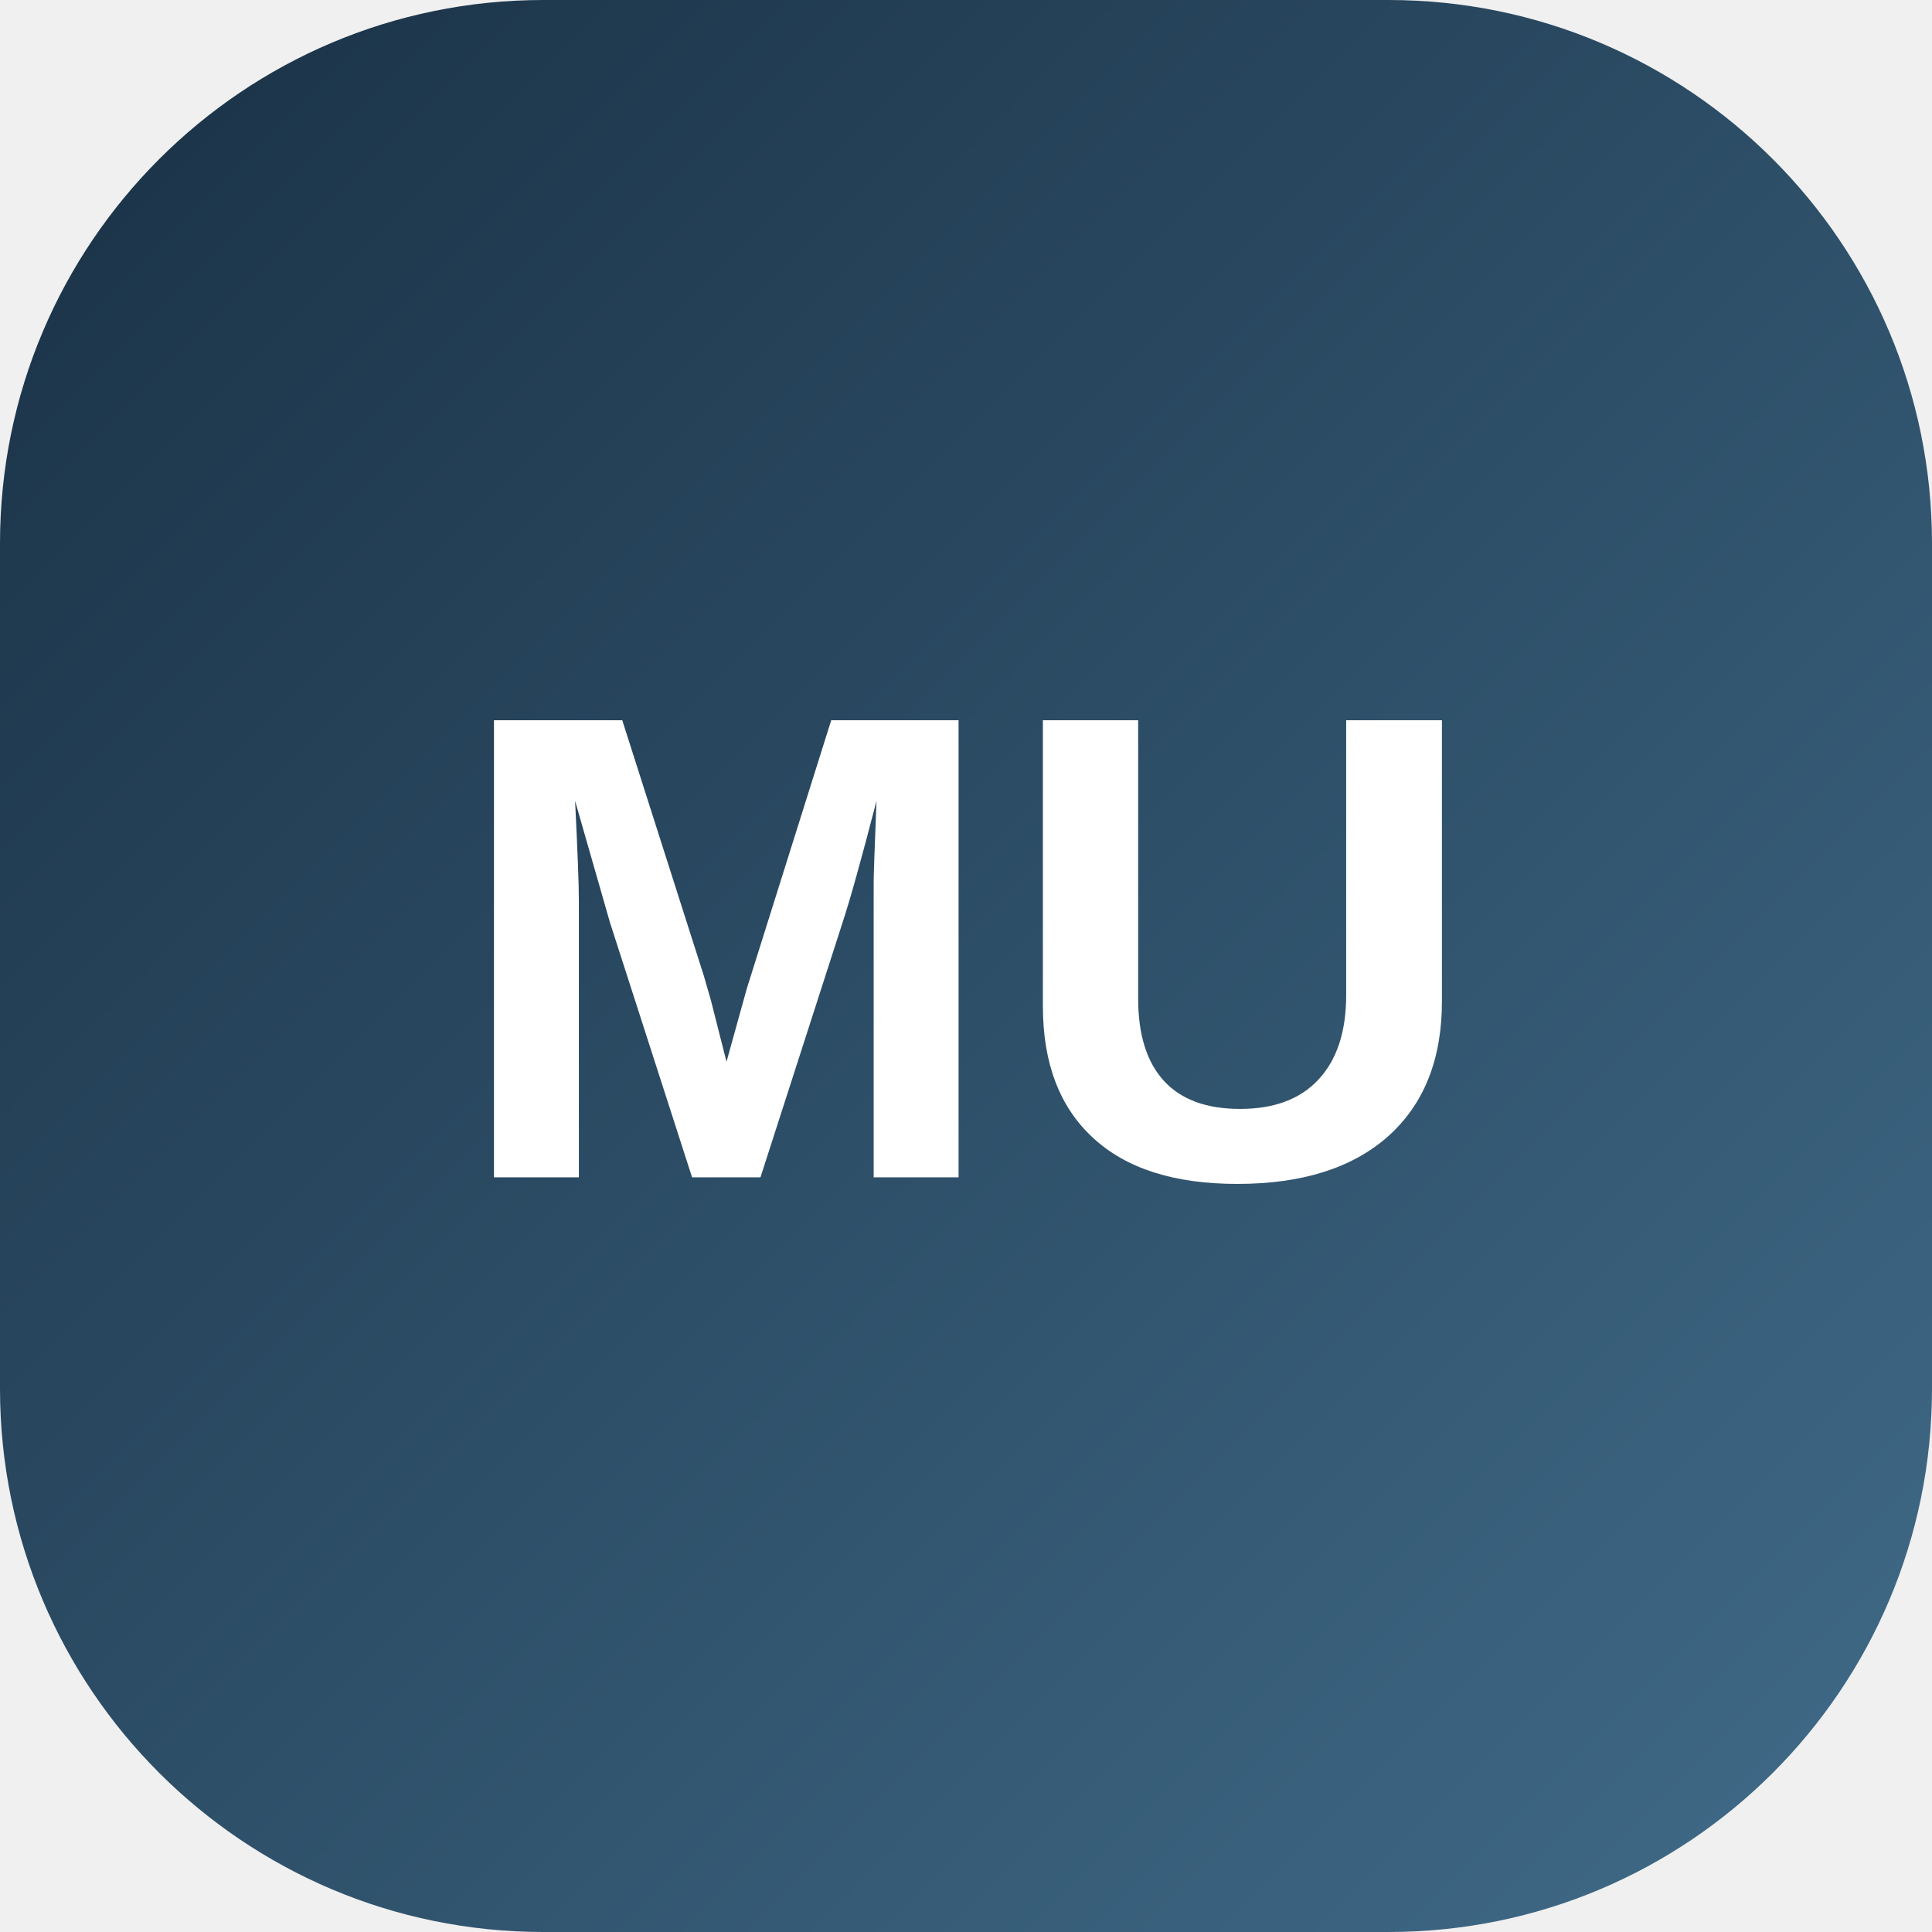
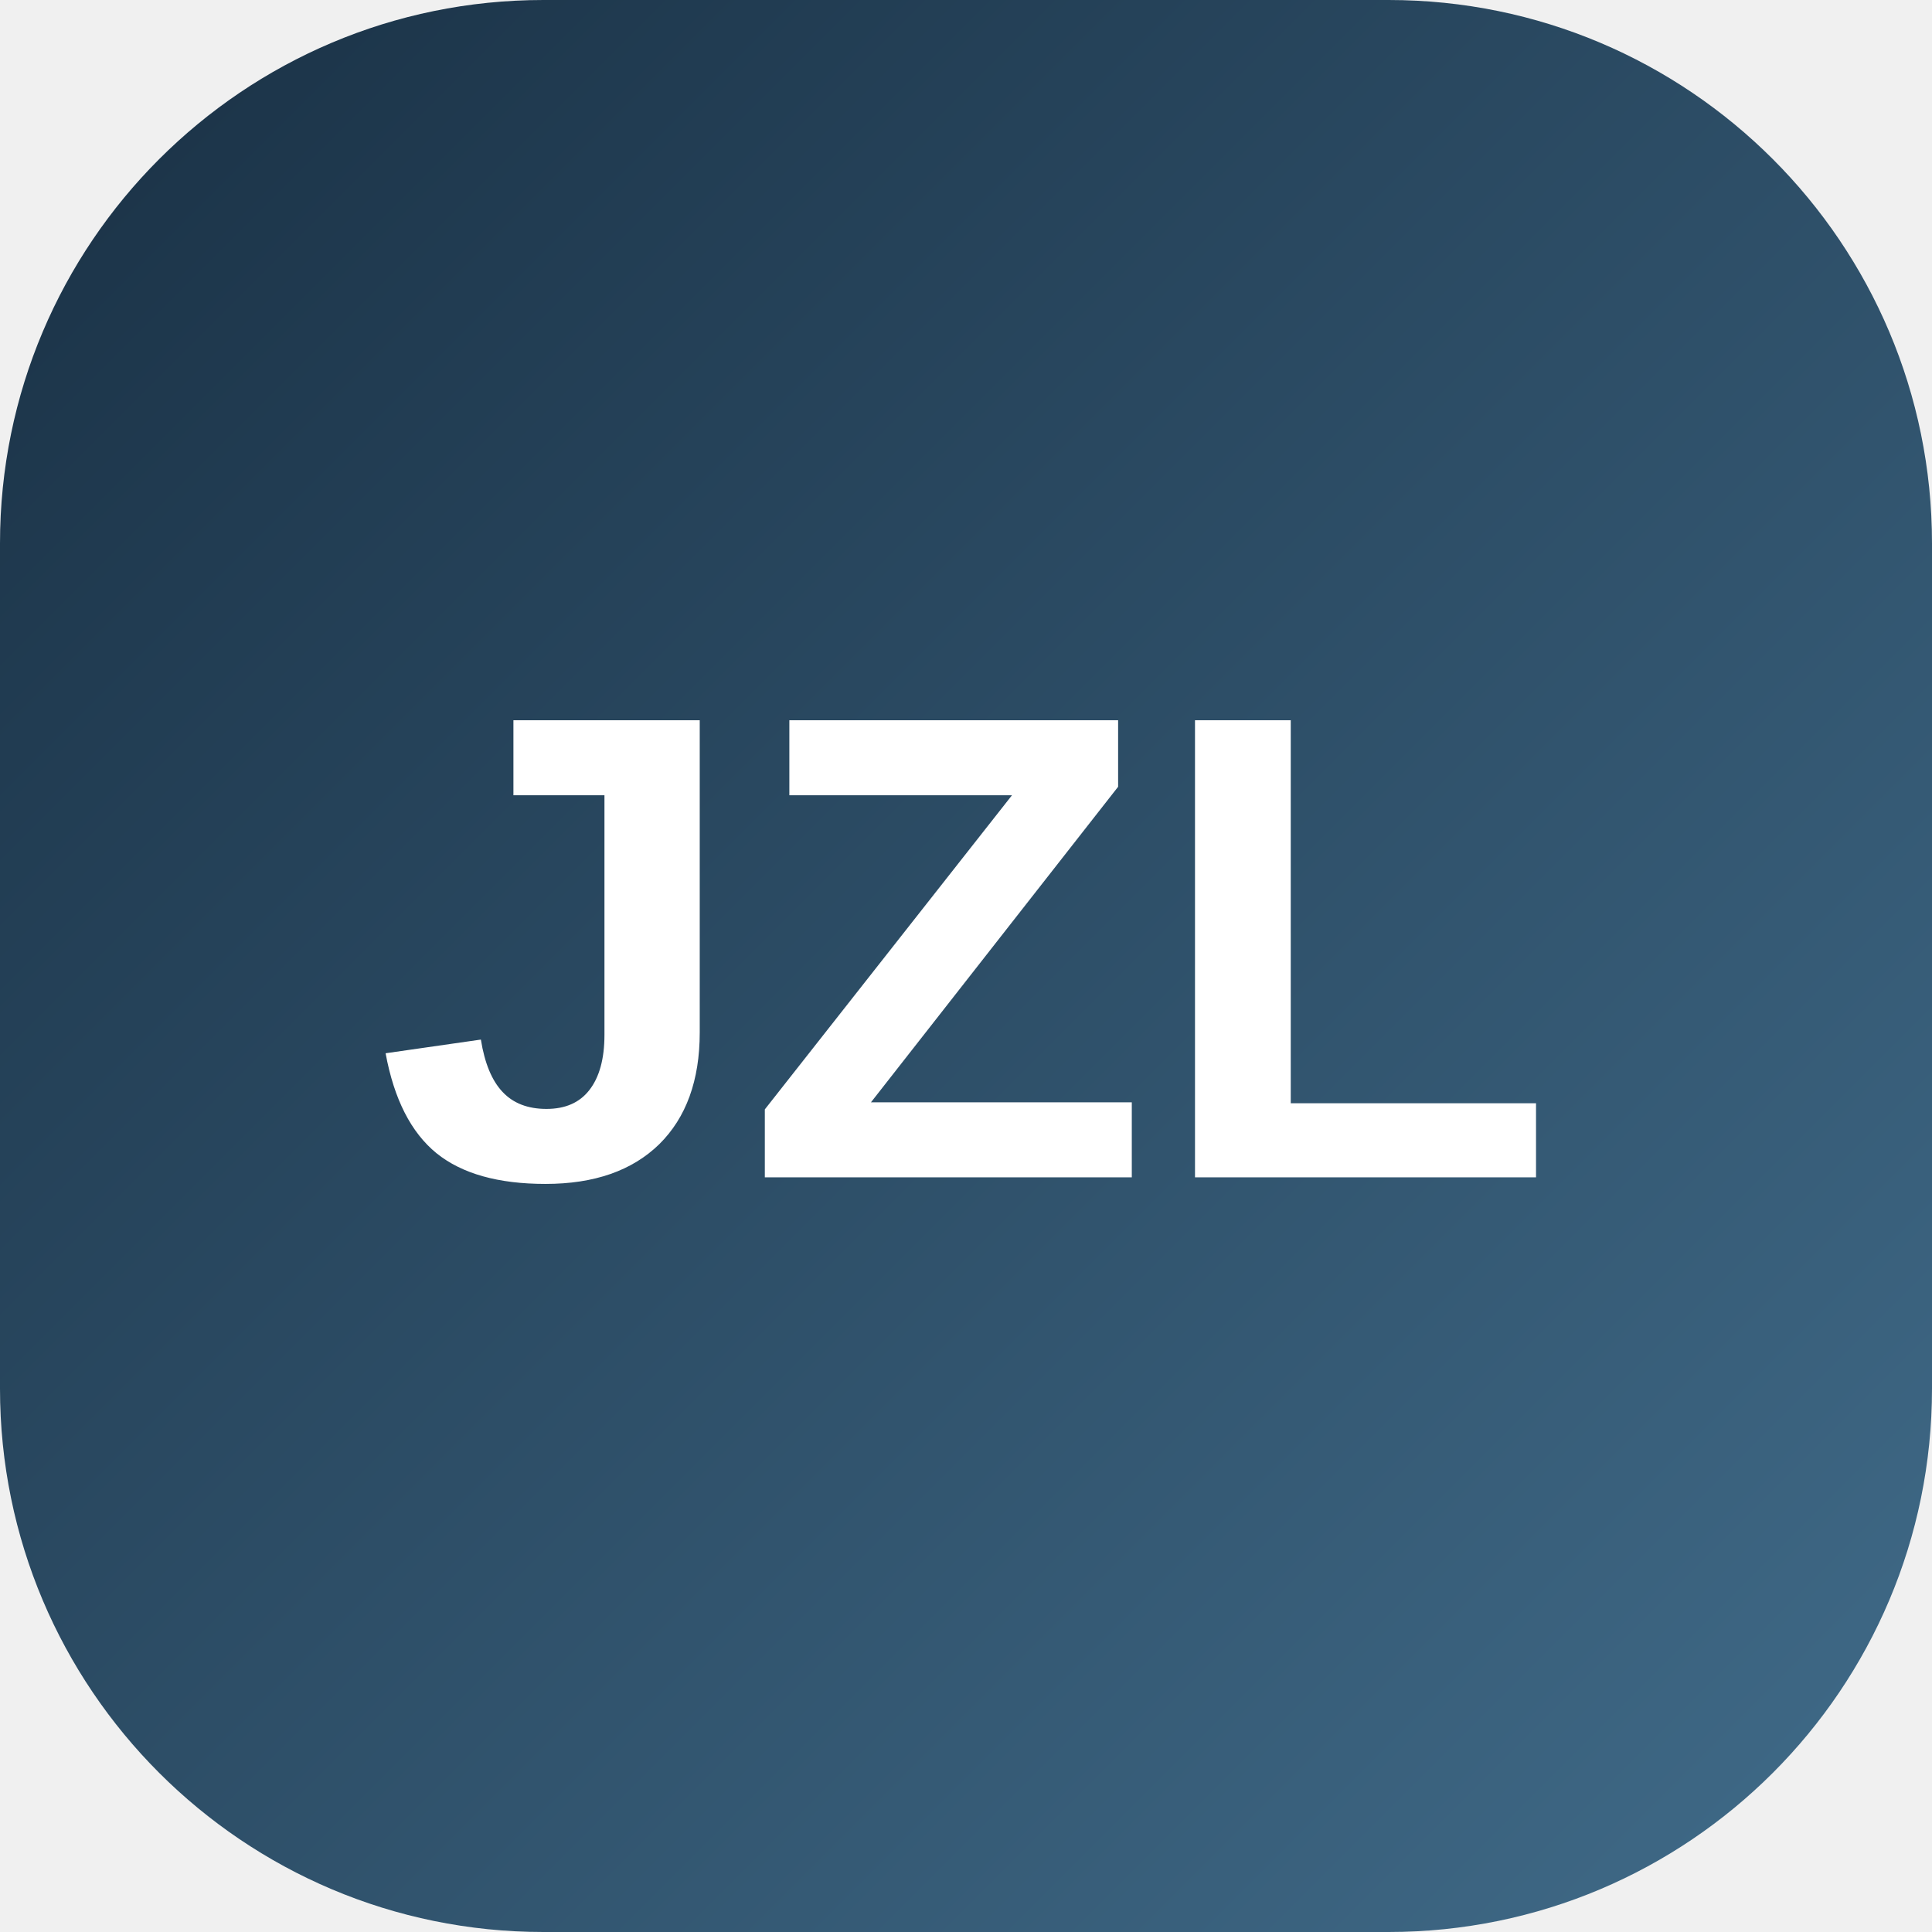
<svg xmlns="http://www.w3.org/2000/svg" viewBox="0 0 64 64">
  <defs>
    <linearGradient id="g" x1="0" y1="0" x2="1" y2="1">
      <stop stop-color="#193044" />
      <stop offset="1" stop-color="#416c8a" />
    </linearGradient>
  </defs>
  <rect width="64" height="64" rx="18" fill="url(#g)" />
-   <text x="32" y="39" text-anchor="middle" font-family="Arial,sans-serif" font-size="22" font-weight="700" fill="white">MU</text>
+   <text x="32" y="39" text-anchor="middle" font-family="Arial,sans-serif" font-size="22" font-weight="700" fill="white">JZL</text>
</svg>
